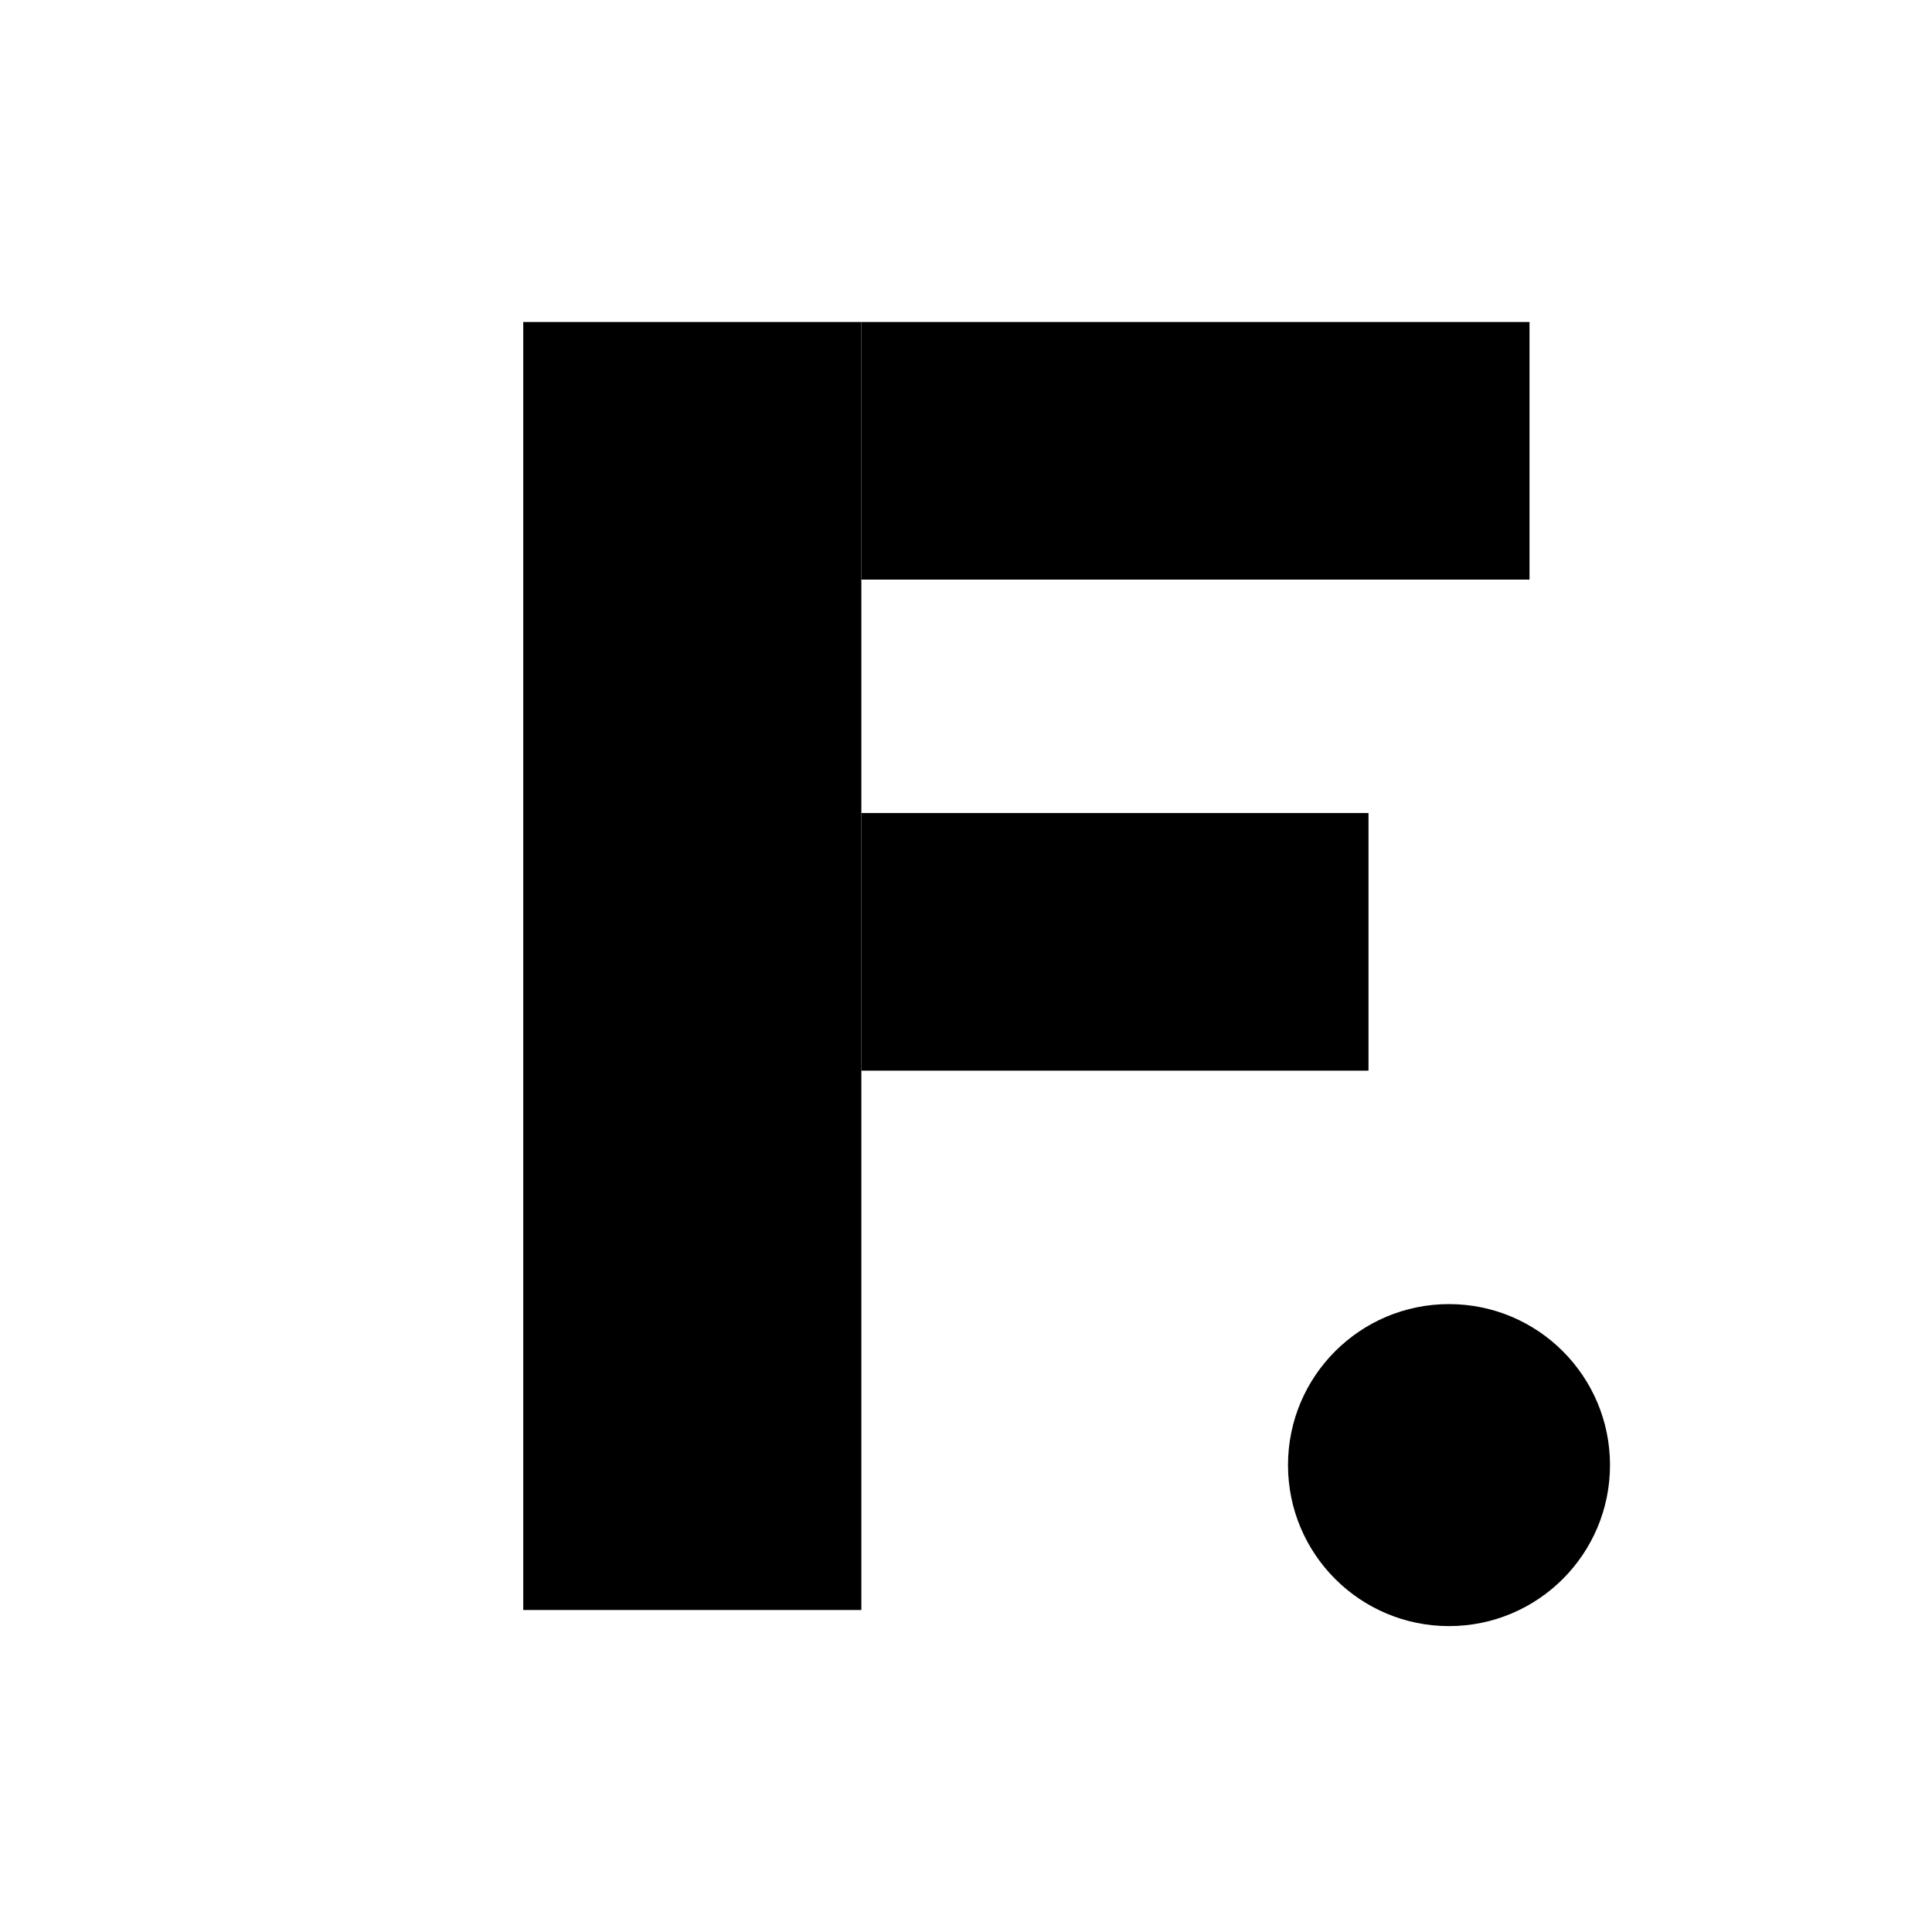
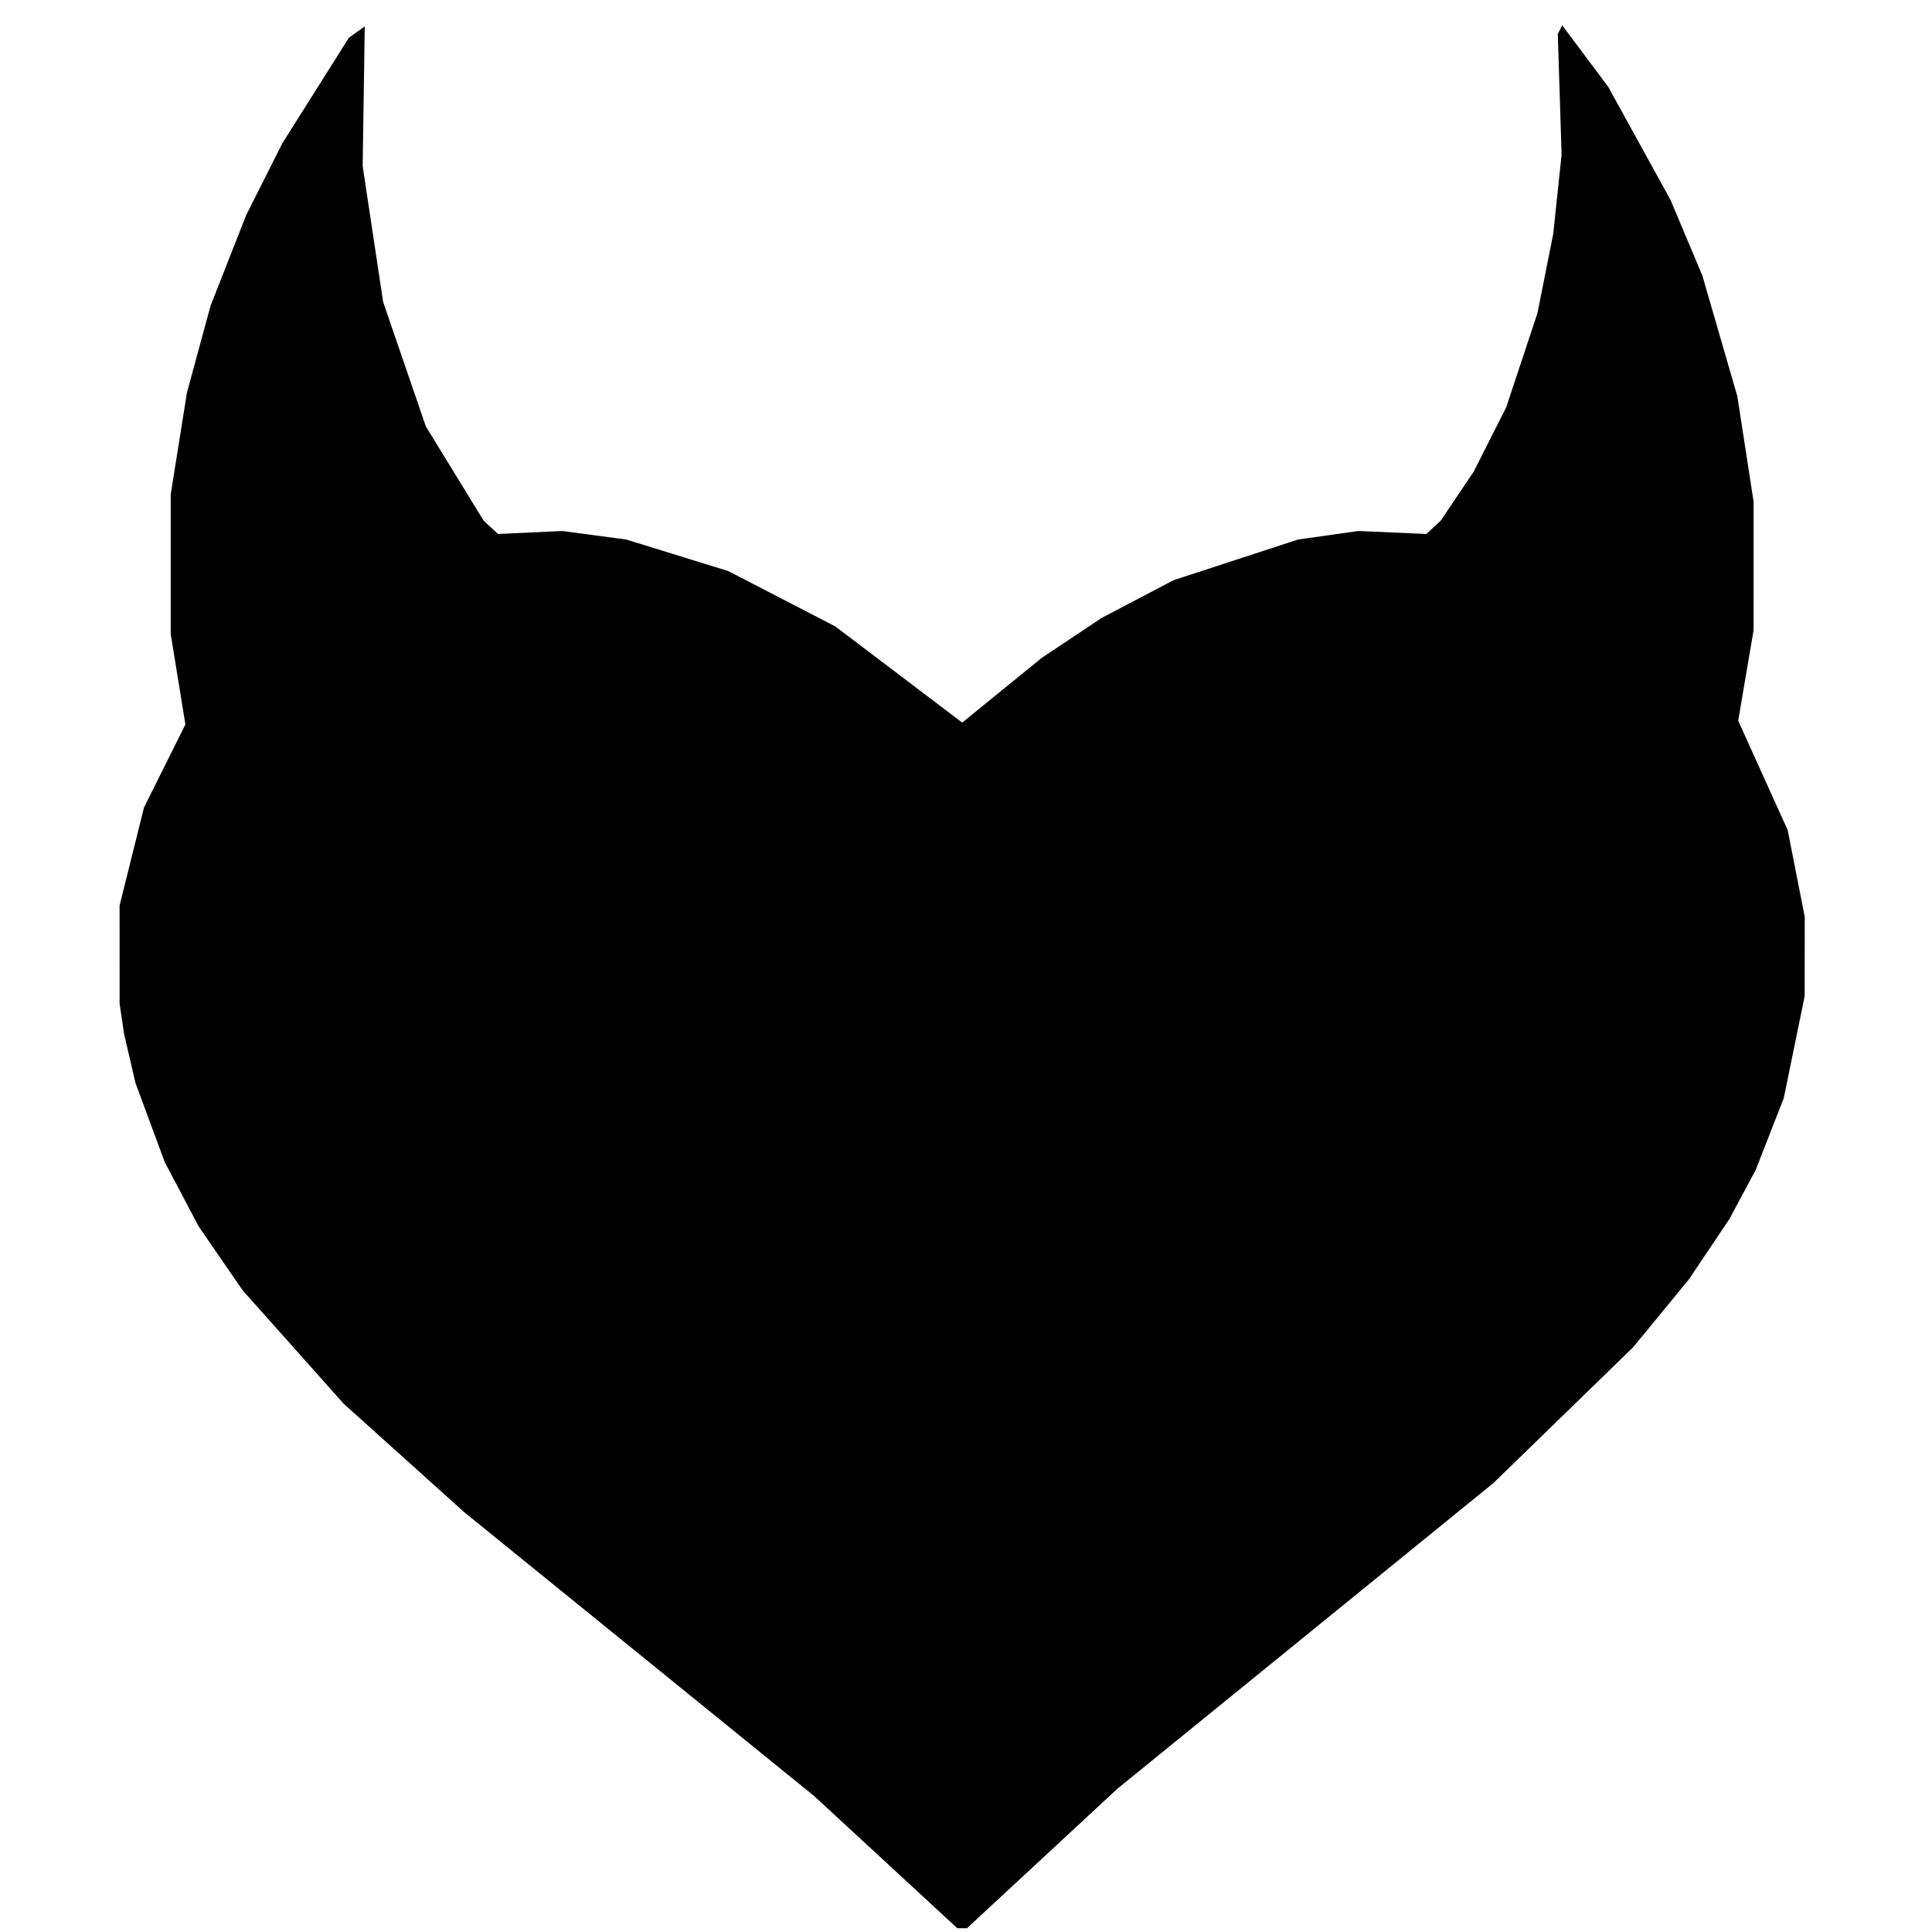
- <svg xmlns="http://www.w3.org/2000/svg" viewBox="0 0 24 24" role="img" aria-label="FetLife">
-   <path d="M6.5 4h4.2v16H6.5z" />
-   <path d="M10.7 4H19v3.2h-8.3z" />
-   <path d="M10.7 10.1H17v3.2h-6.3z" />
-   <path d="M18 16.2a2 2 0 1 0 0 4a2 2 0 1 0 0-4z" />
+ <svg xmlns="http://www.w3.org/2000/svg" viewBox="0 0 512 512" width="512" height="512">
+   <path d="M 253.70 511.00 L 215.80 476.00 L 123.00 400.72 L 91.08 372.00 L 64.34 342.00 L 52.64 325.00 L 43.67 308.00 L 35.90 287.00 L 32.89 274.00 L 31.70 266.00 L 31.69 240.00 L 38.16 214.00 L 49.13 192.00 L 45.24 168.00 L 45.24 131.00 L 49.55 104.00 L 55.81 81.00 L 65.25 57.00 L 74.81 38.00 L 92.46 10.00 L 96.66 7.00 L 96.11 44.00 L 101.53 80.00 L 112.85 113.00 L 128.18 138.00 L 132.00 141.51 L 149.00 140.72 L 166.00 142.99 L 193.00 151.34 L 221.35 166.00 L 255.00 191.49 L 276.00 174.40 L 292.00 163.73 L 311.00 153.76 L 344.00 142.98 L 360.00 140.72 L 378.00 141.51 L 381.79 138.00 L 390.54 125.00 L 399.14 108.00 L 407.44 83.00 L 411.62 62.00 L 413.84 41.00 L 412.83 9.00 L 414.00 6.71 L 426.19 23.00 L 442.71 53.00 L 451.13 73.00 L 460.41 105.00 L 464.73 133.00 L 464.72 167.00 L 460.64 191.00 L 473.76 220.00 L 478.28 243.00 L 478.25 264.00 L 472.72 291.00 L 465.30 310.00 L 458.34 323.00 L 447.61 339.00 L 432.83 357.00 L 395.80 393.00 L 296.16 474.00 L 256.26 511.00 L 253.70 511.00 Z" fill="#000" fill-rule="evenodd" />
</svg>
